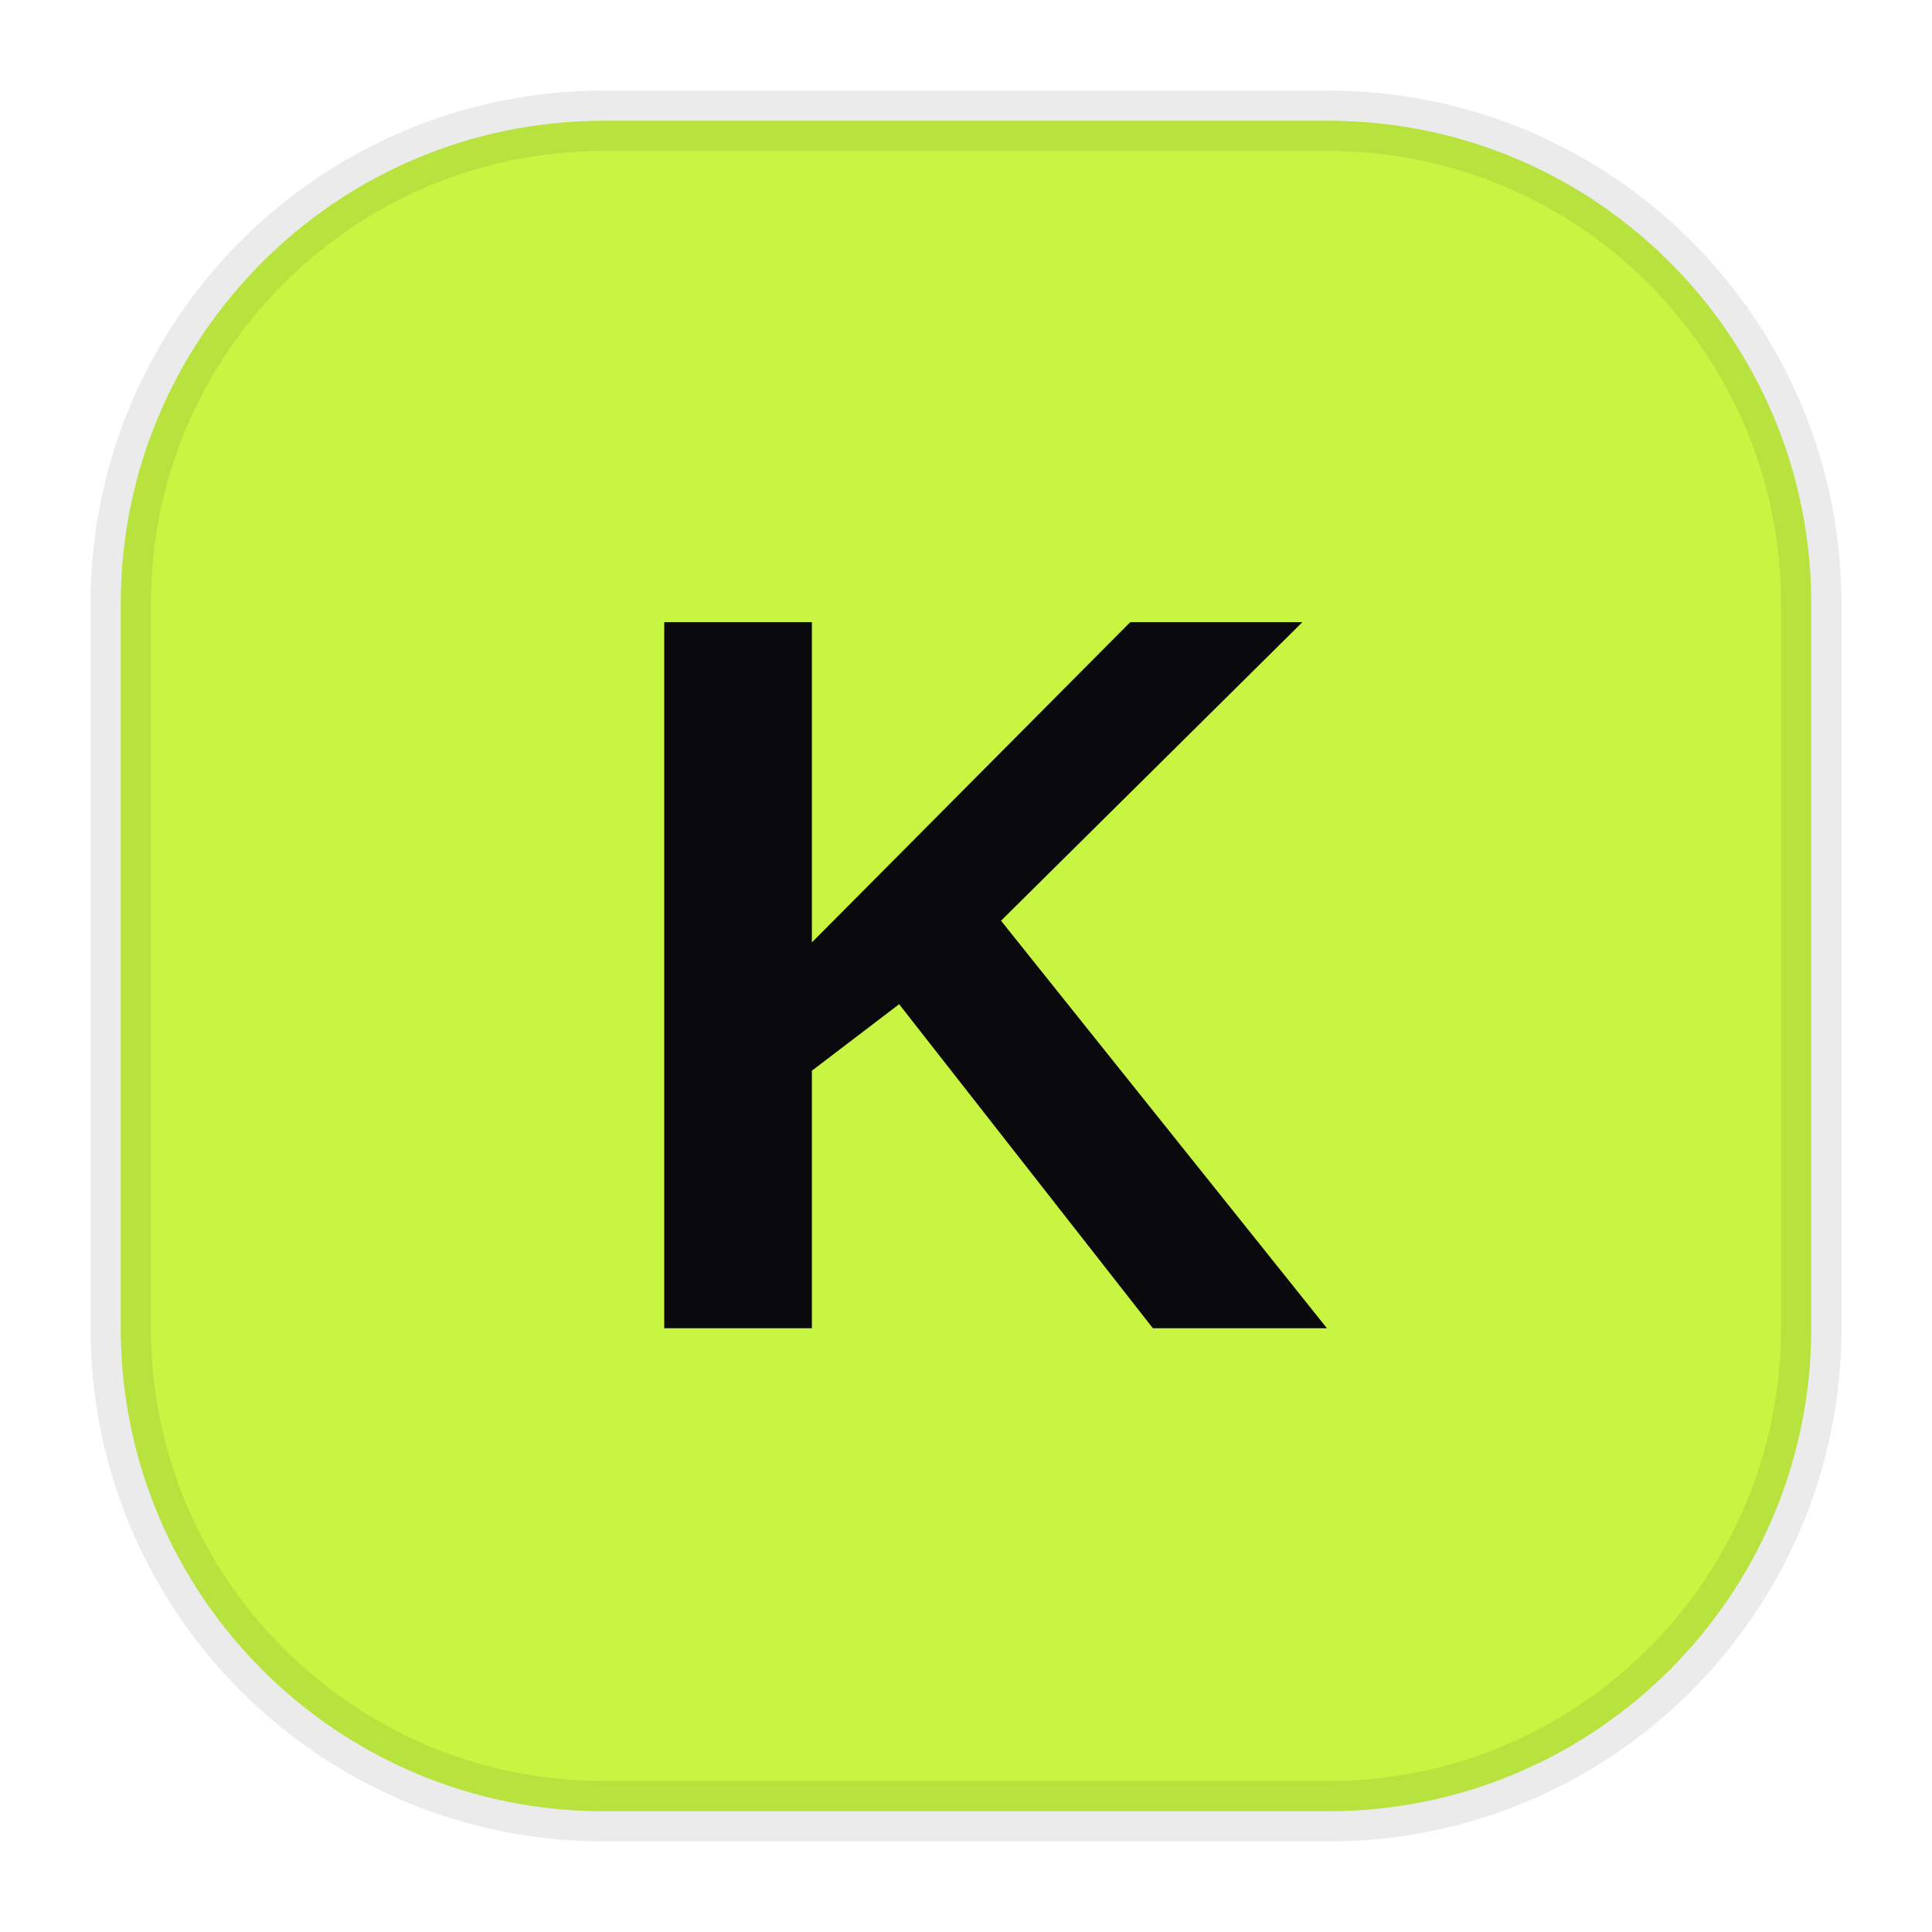
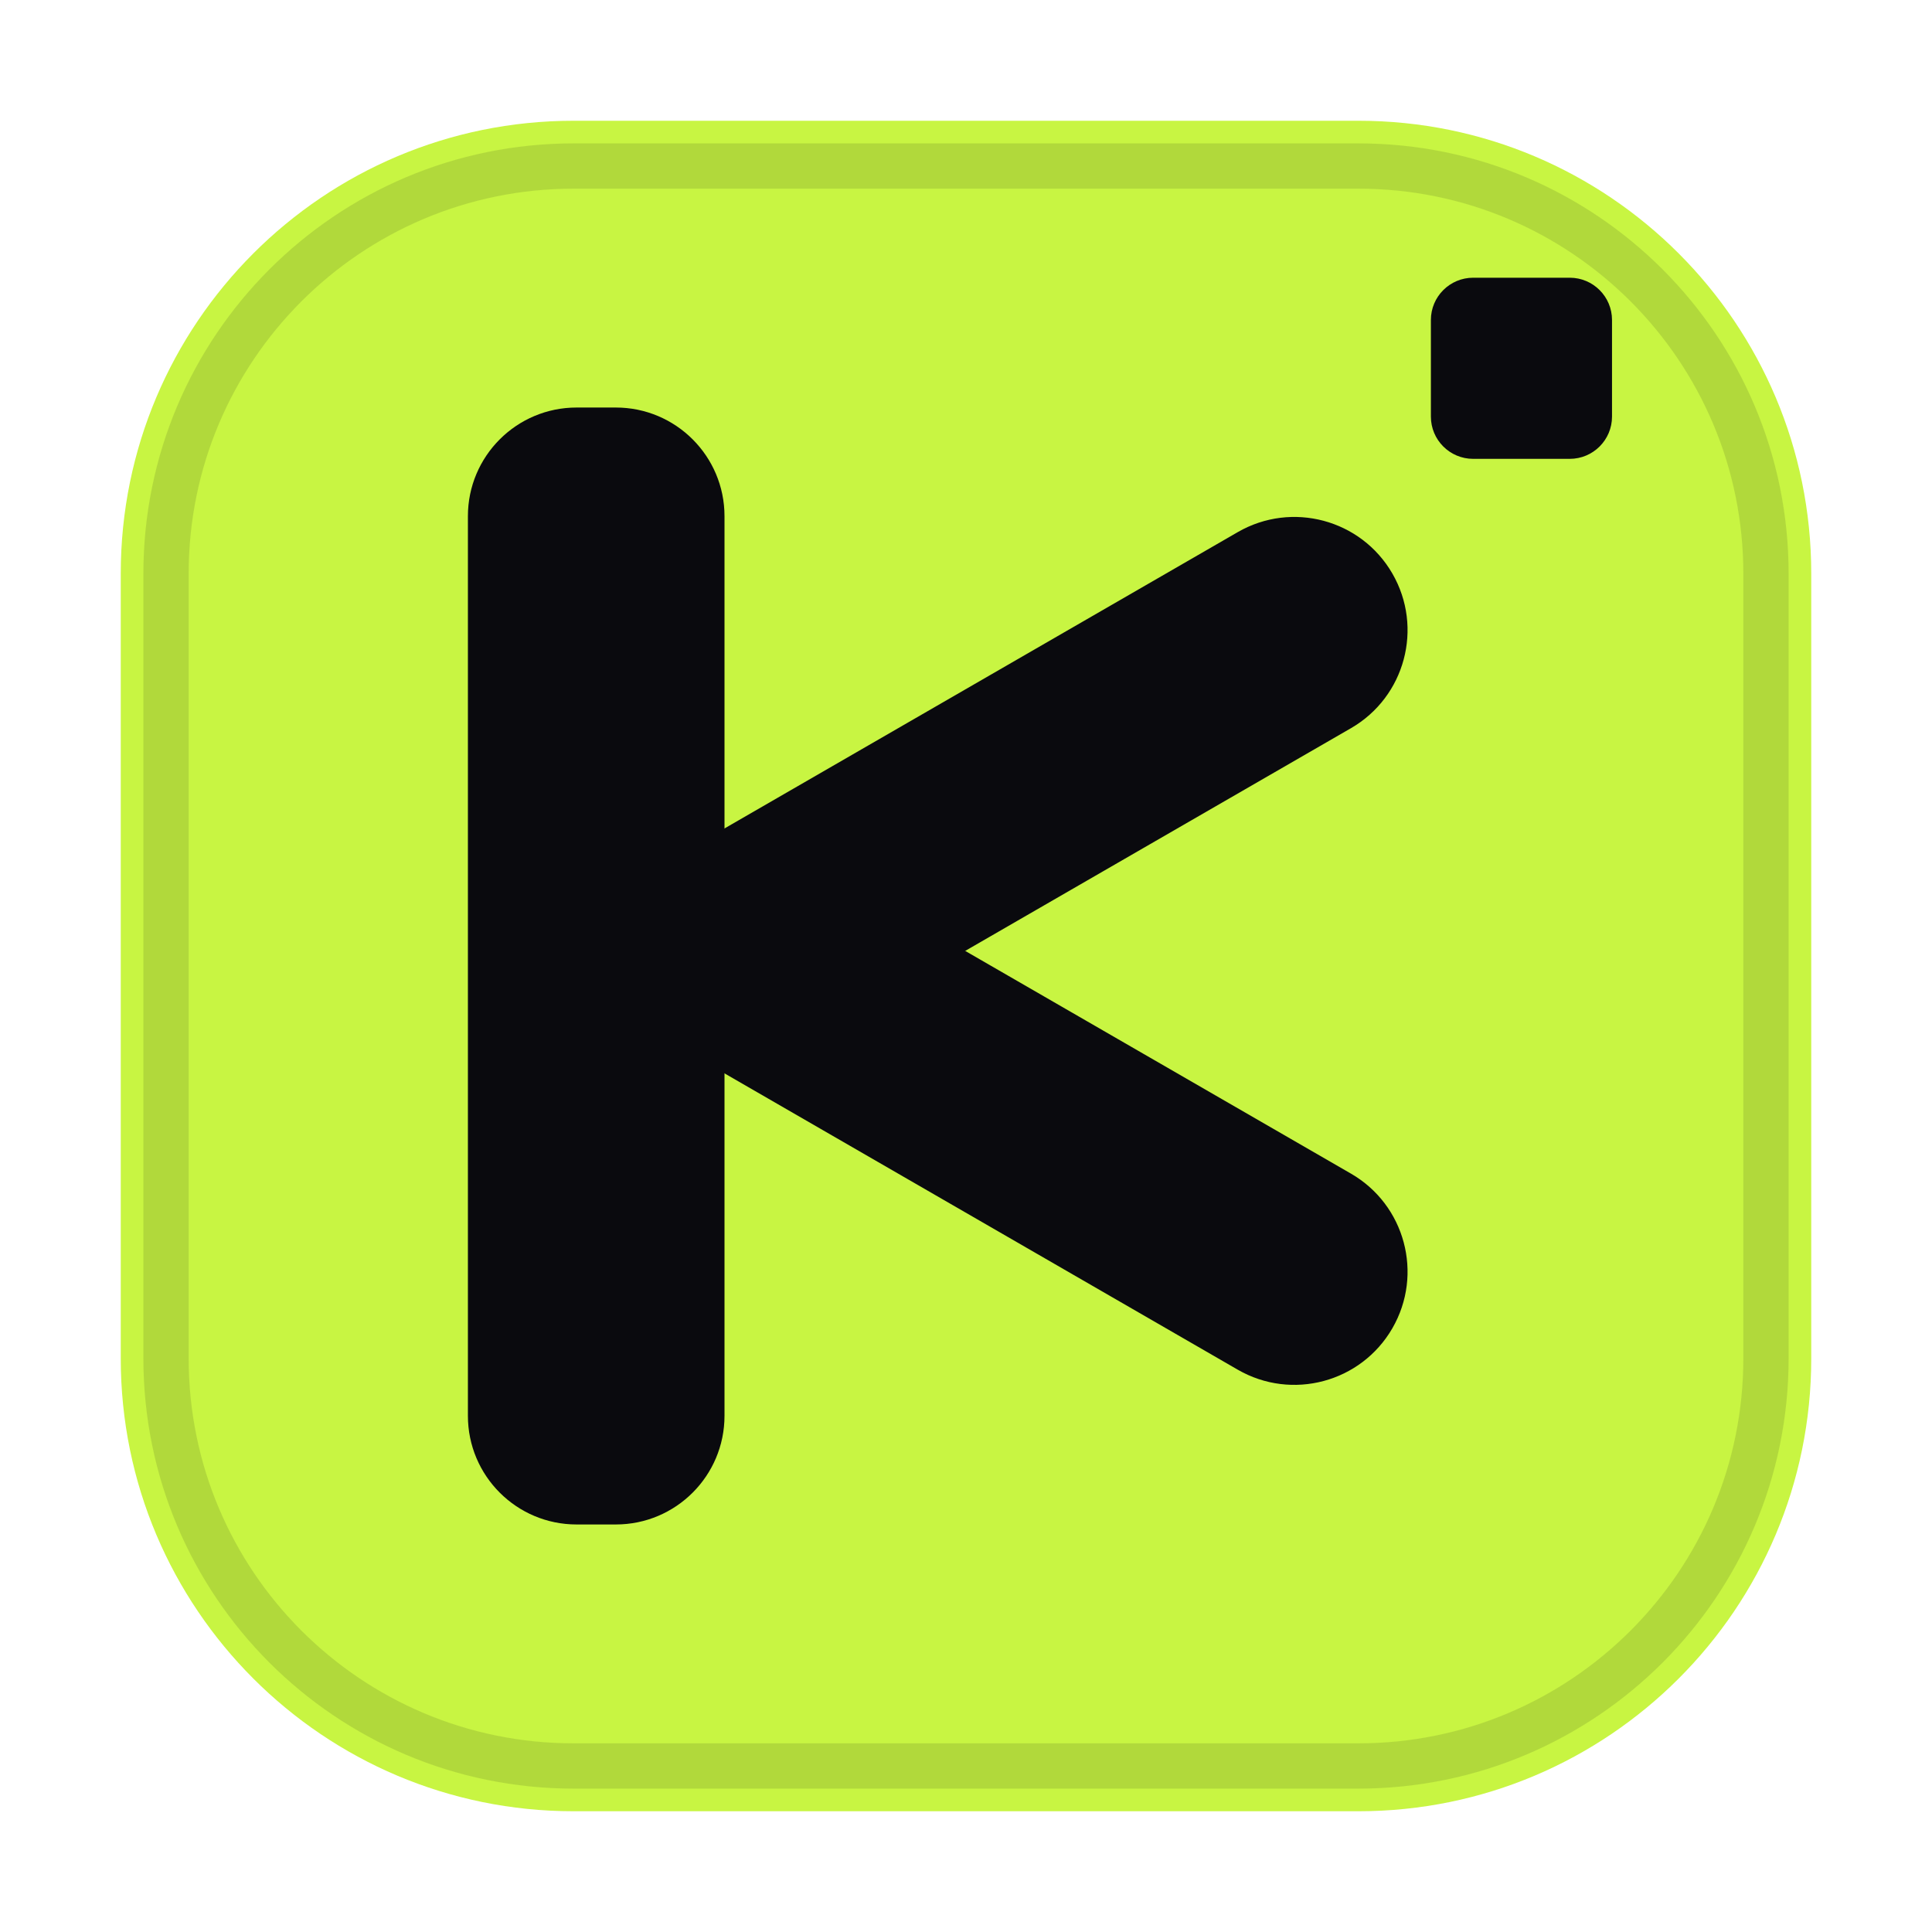
<svg xmlns="http://www.w3.org/2000/svg" viewBox="0 0 64 64">
-   <rect x="4" y="4" width="56" height="56" rx="16" fill="#c8f542" />
-   <rect x="4" y="4" width="56" height="56" rx="16" fill="none" stroke="#0a0a0e" stroke-opacity="0.08" stroke-width="2" />
-   <text x="32" y="44" font-family="Arial, Helvetica, sans-serif" font-size="34" font-weight="700" fill="#0a0a0e" text-anchor="middle">K</text>
+   <rect x="4" y="4" width="56" height="56" rx="15" fill="#c8f542" />
+   <rect x="5.5" y="5.5" width="53" height="53" rx="13.5" fill="none" stroke="#0a0a0e" stroke-opacity="0.12" stroke-width="1.5" />
+   <rect x="15.5" y="13.5" width="8.5" height="37" rx="3.6" fill="#0a0a0e" />
+   <rect x="20" y="22.25" width="28" height="7.5" rx="3.75" fill="#0a0a0e" transform="rotate(-30 34 26)" />
+   <rect x="20" y="33.25" width="28" height="7.5" rx="3.75" fill="#0a0a0e" transform="rotate(30 34 37)" />
+   <rect x="47.4" y="9.2" width="6" height="6" rx="1.4" fill="#0a0a0e" />
</svg>
